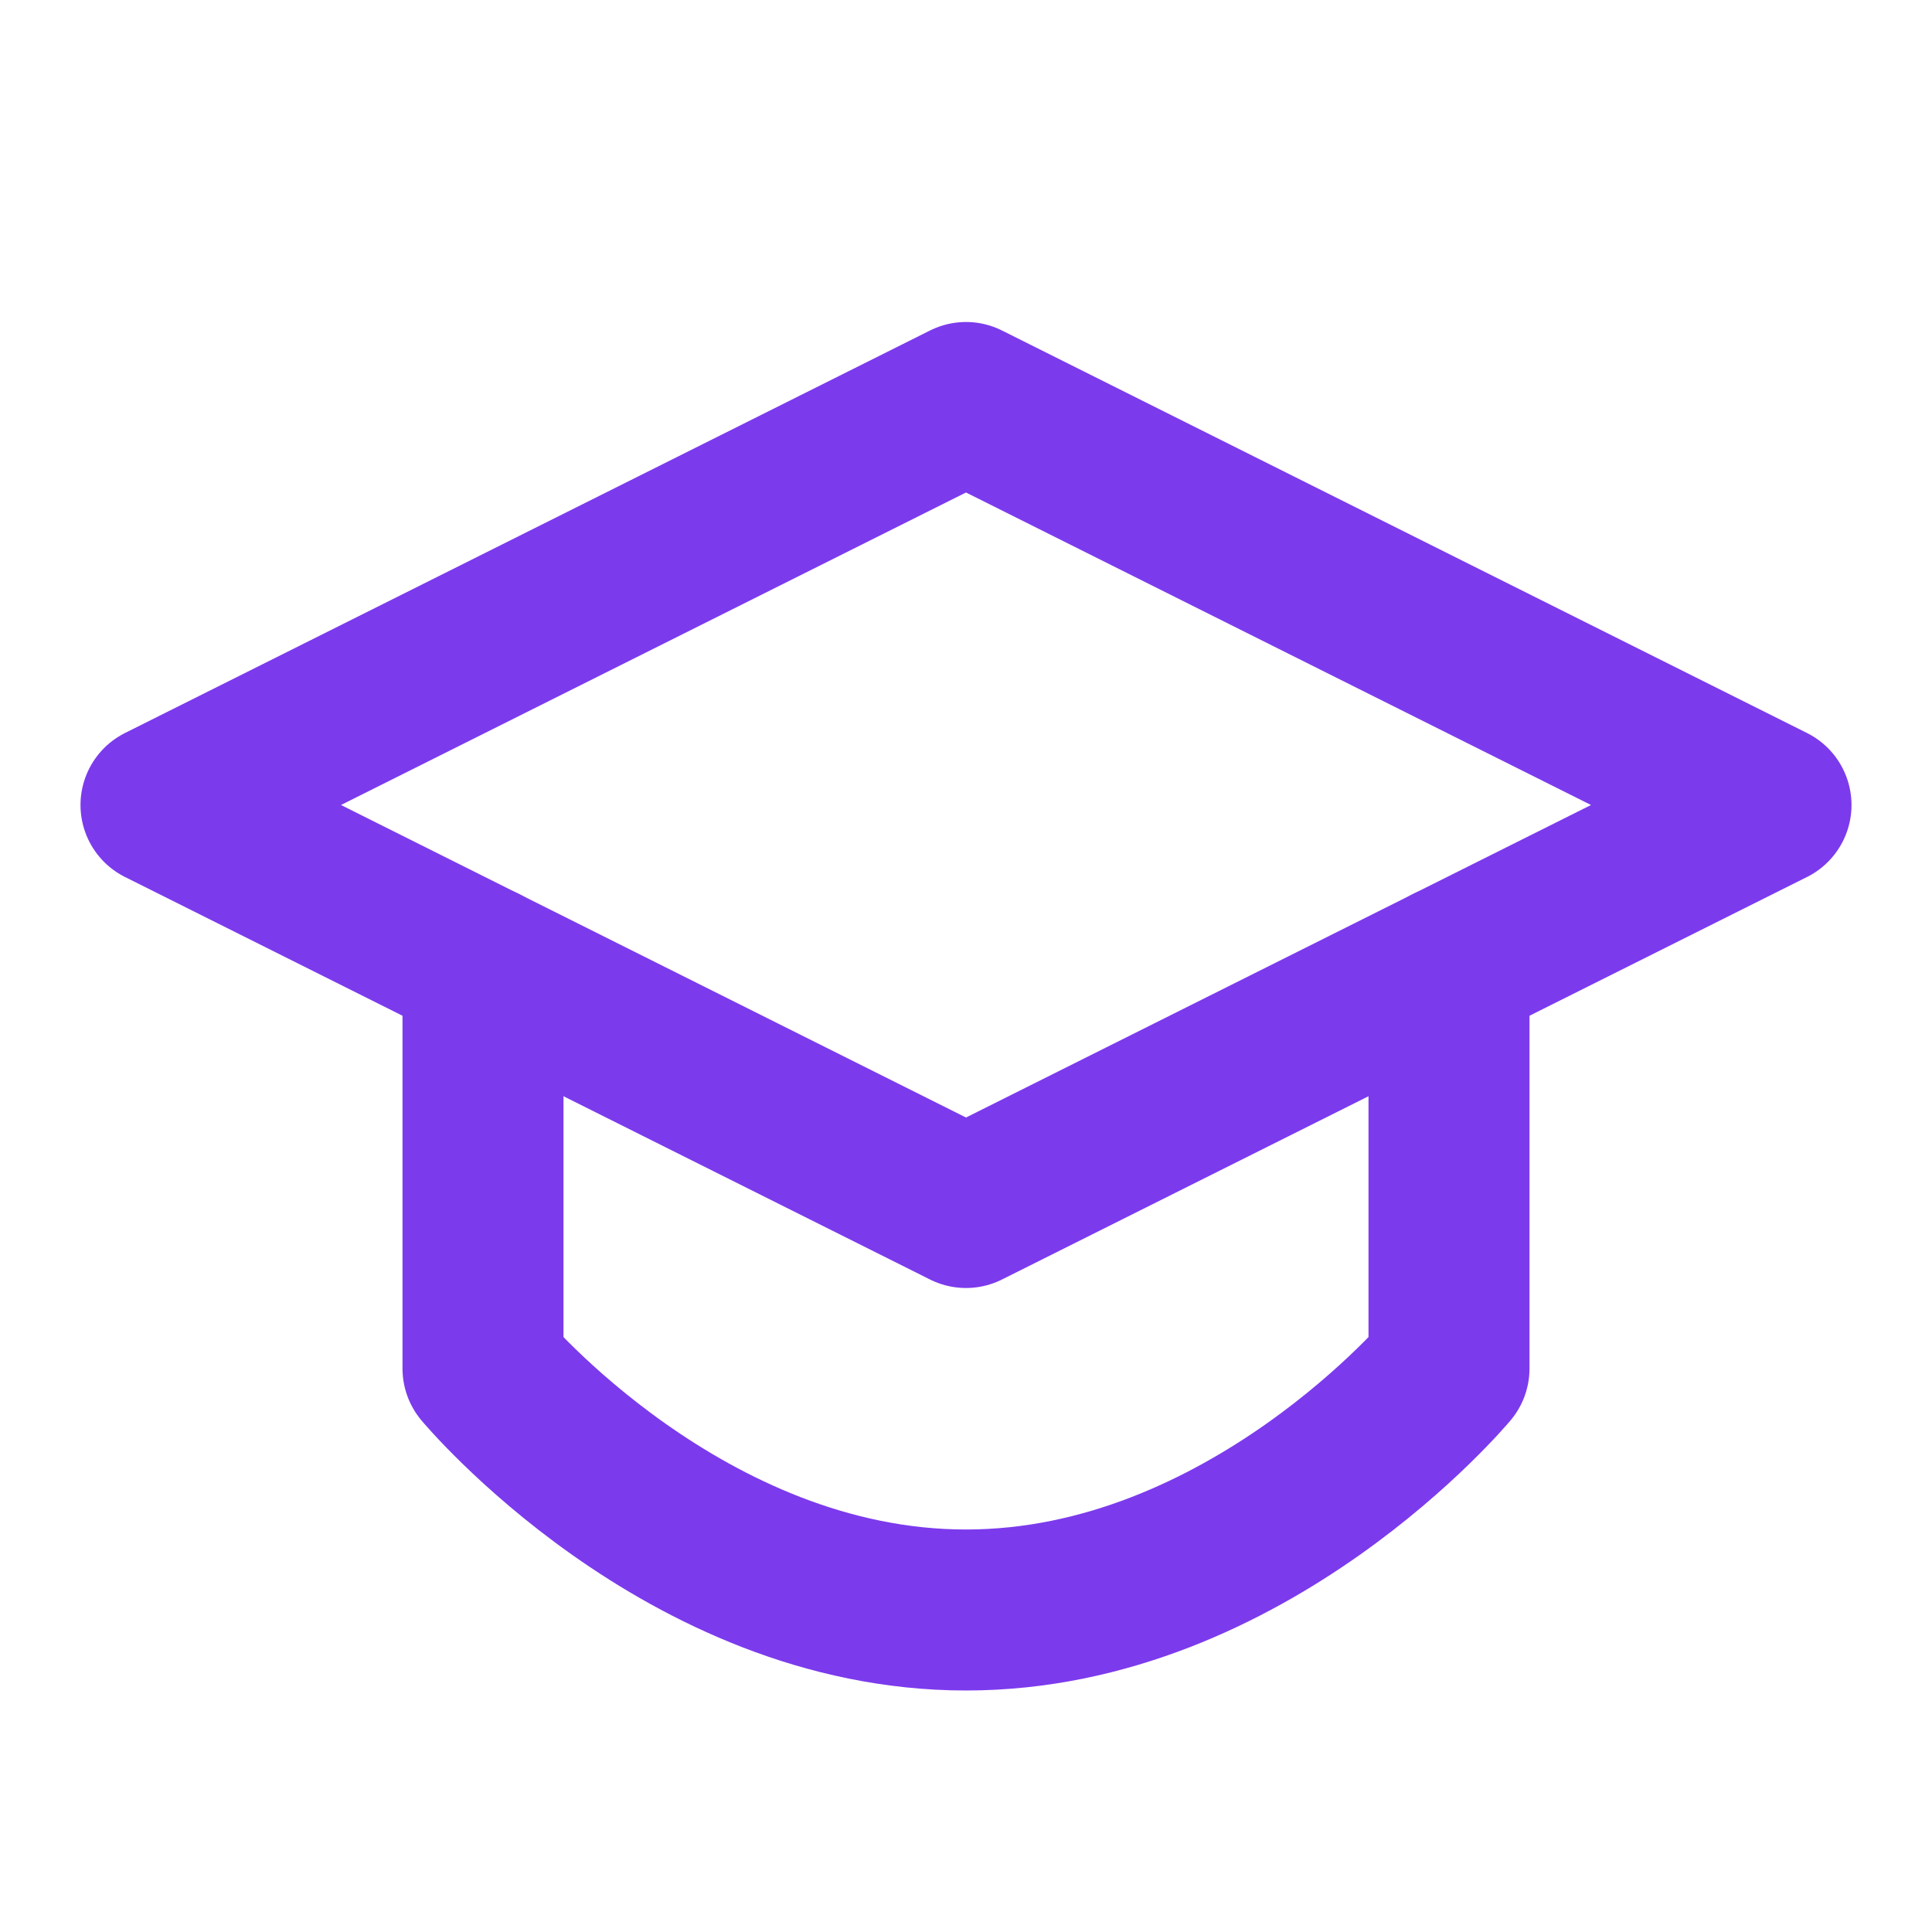
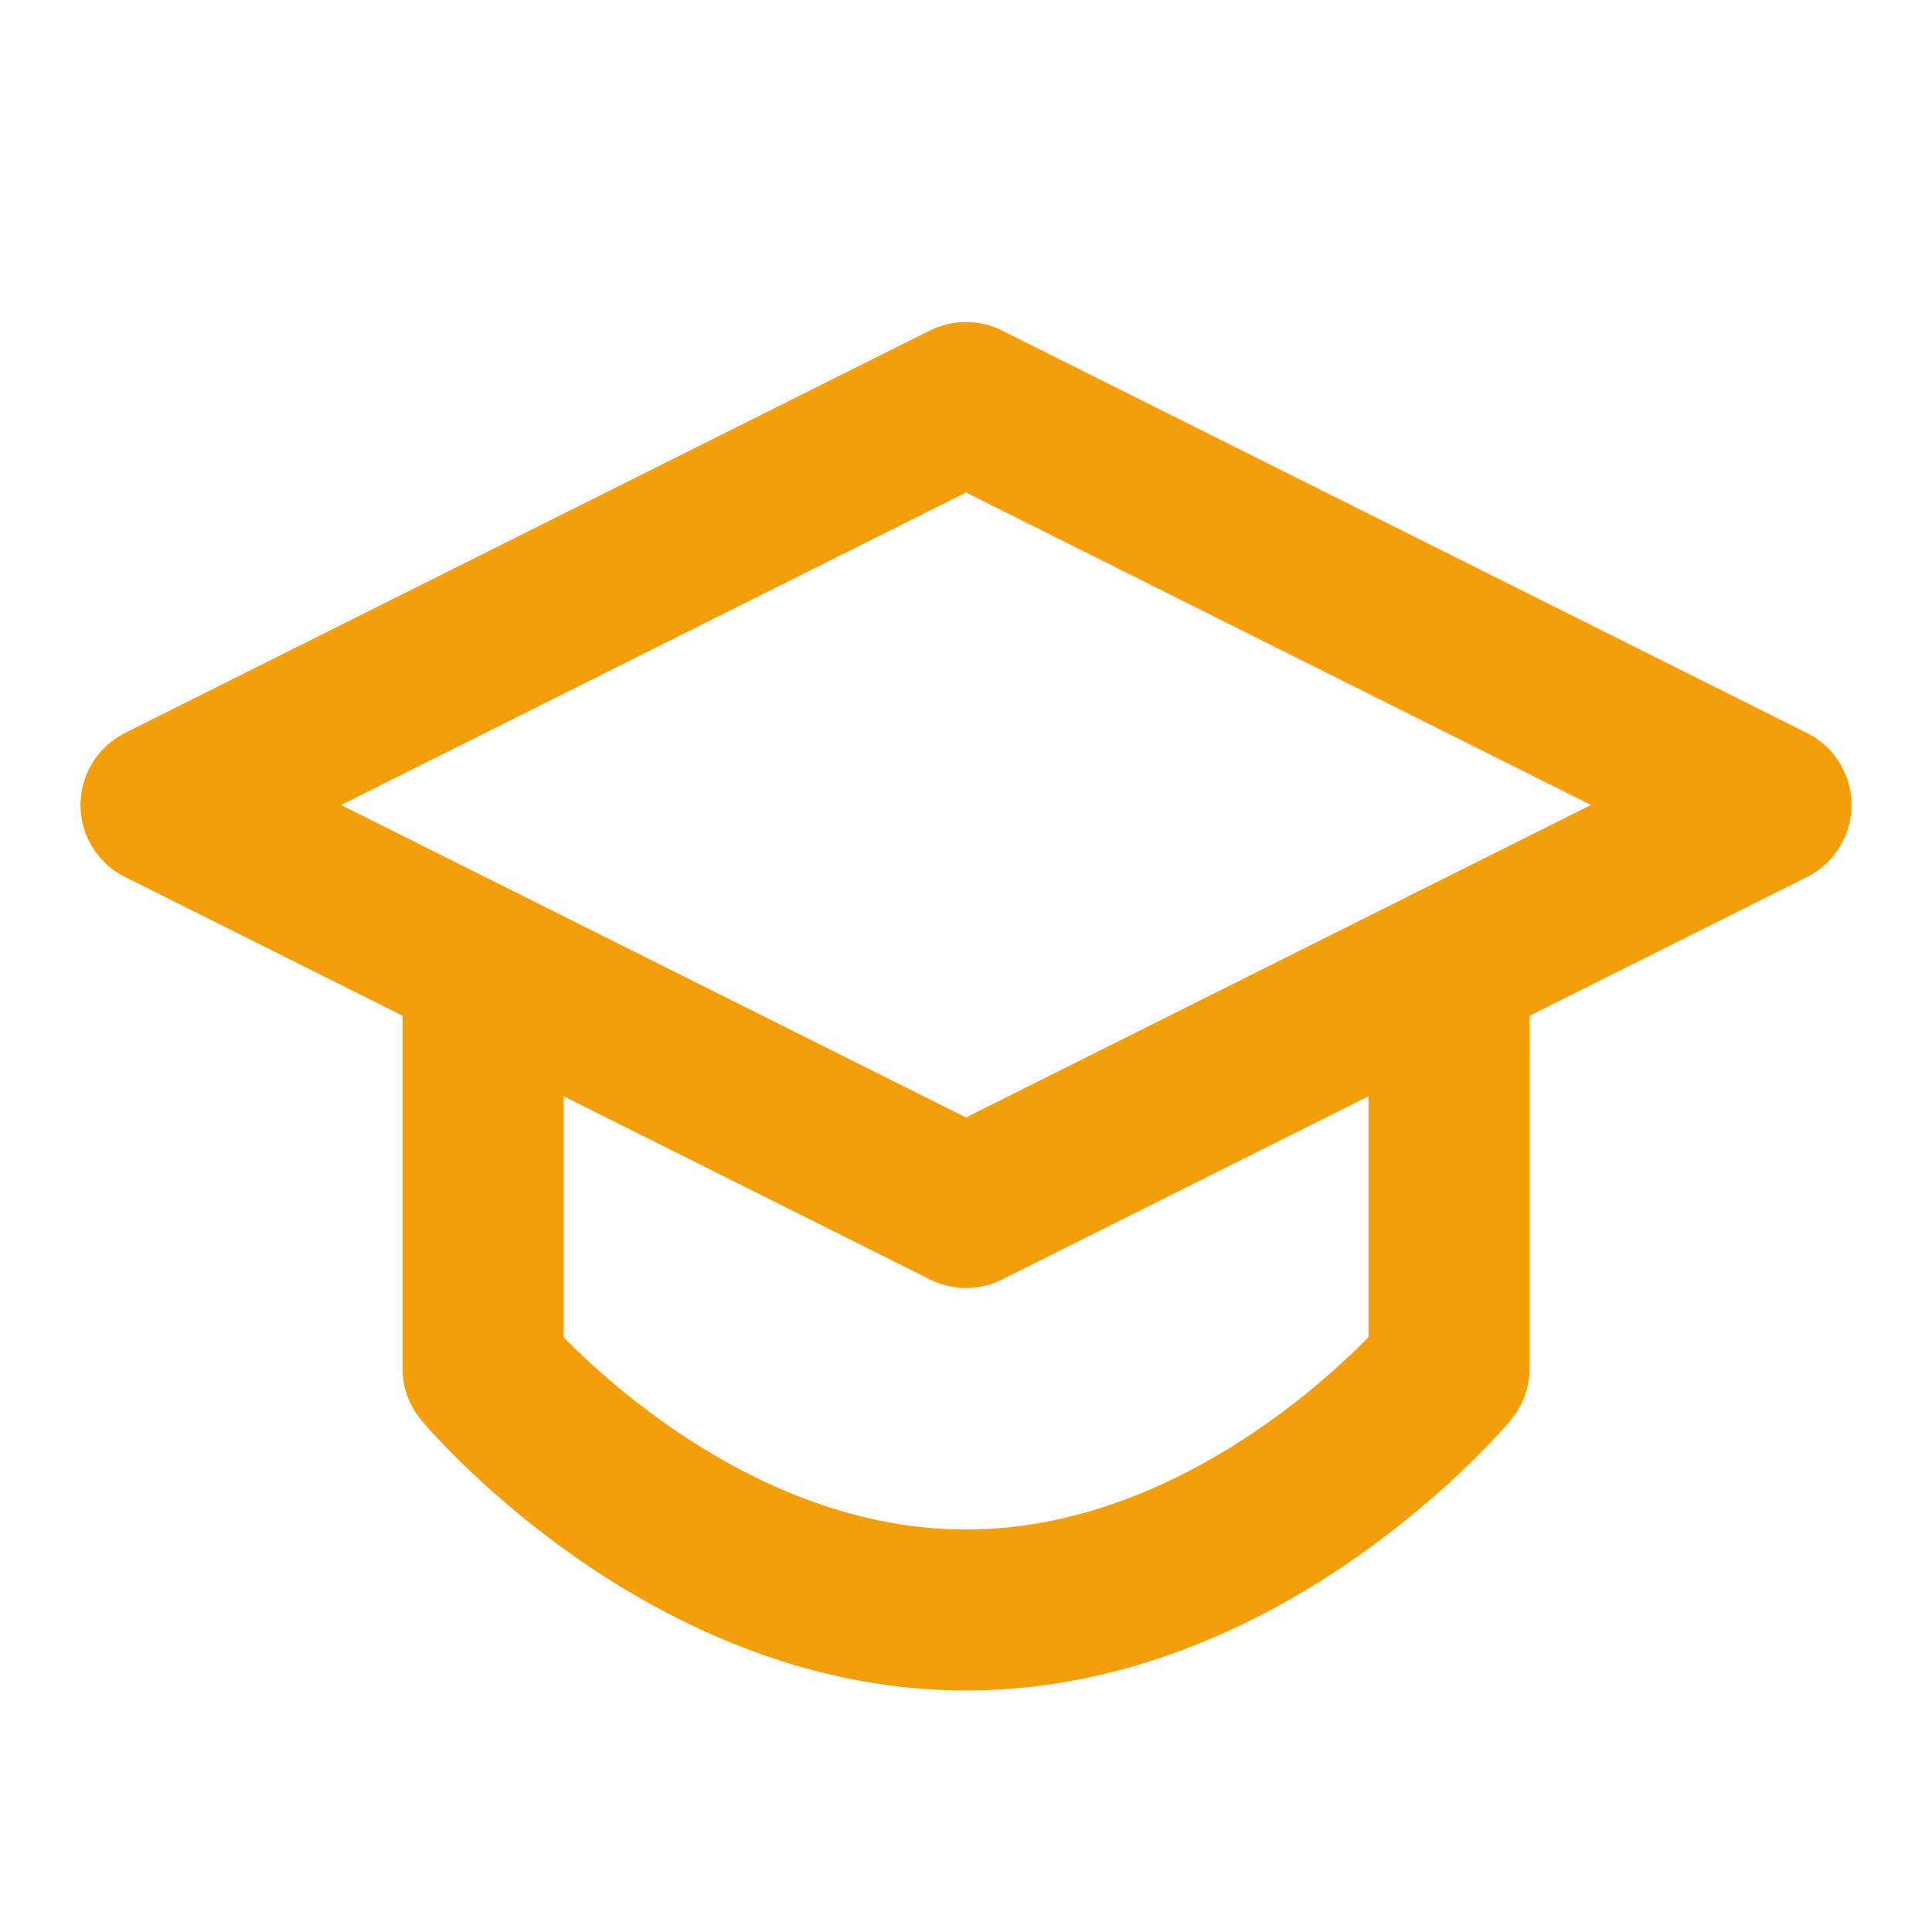
<svg xmlns="http://www.w3.org/2000/svg" width="80" height="80" viewBox="0 0 24 24" fill="none">
-   <path d="M22 10L12 5L2 10L12 15L22 10Z" stroke="#7C3AED" stroke-width="2" stroke-linecap="round" stroke-linejoin="round" />
-   <path d="M6 12V17C6 17 8.5 20 12 20C15.5 20 18 17 18 17V12" stroke="#7C3AED" stroke-width="2" stroke-linecap="round" stroke-linejoin="round" />
+   <path d="M22 10L12 5L2 10L12 15L22 10Z" stroke="#F59E0B" stroke-width="2" stroke-linecap="round" stroke-linejoin="round" />
+   <path d="M6 12V17C6 17 8.5 20 12 20C15.5 20 18 17 18 17V12" stroke="#F59E0B" stroke-width="2" stroke-linecap="round" stroke-linejoin="round" />
</svg>
